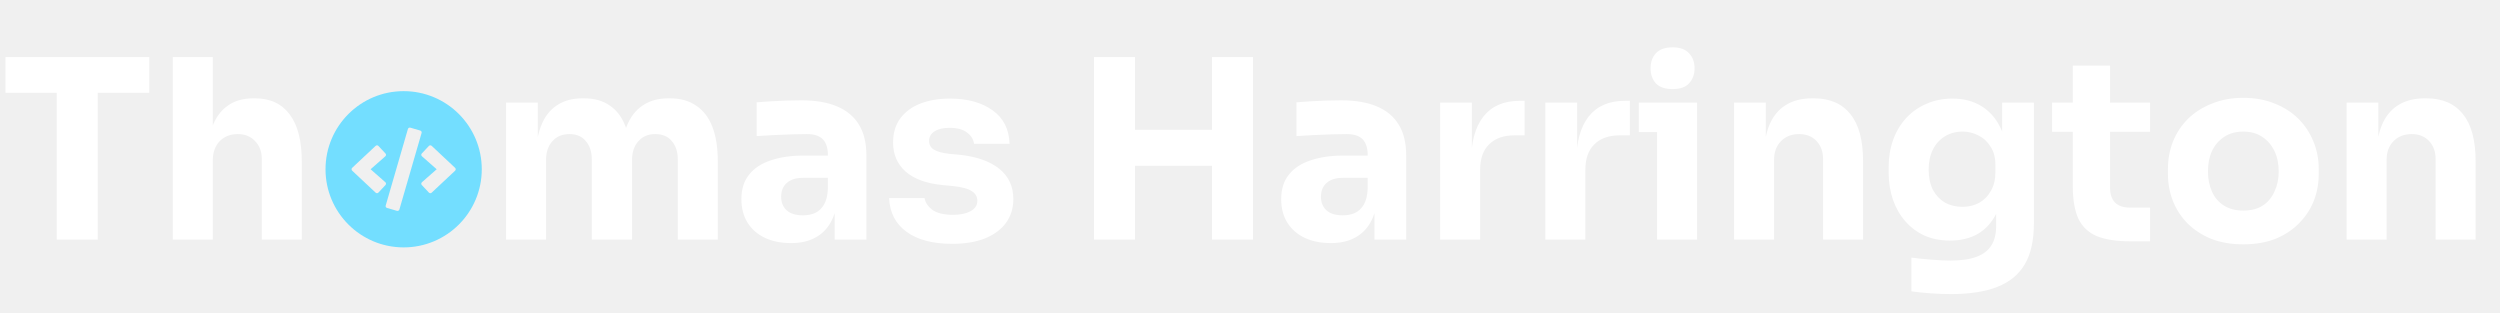
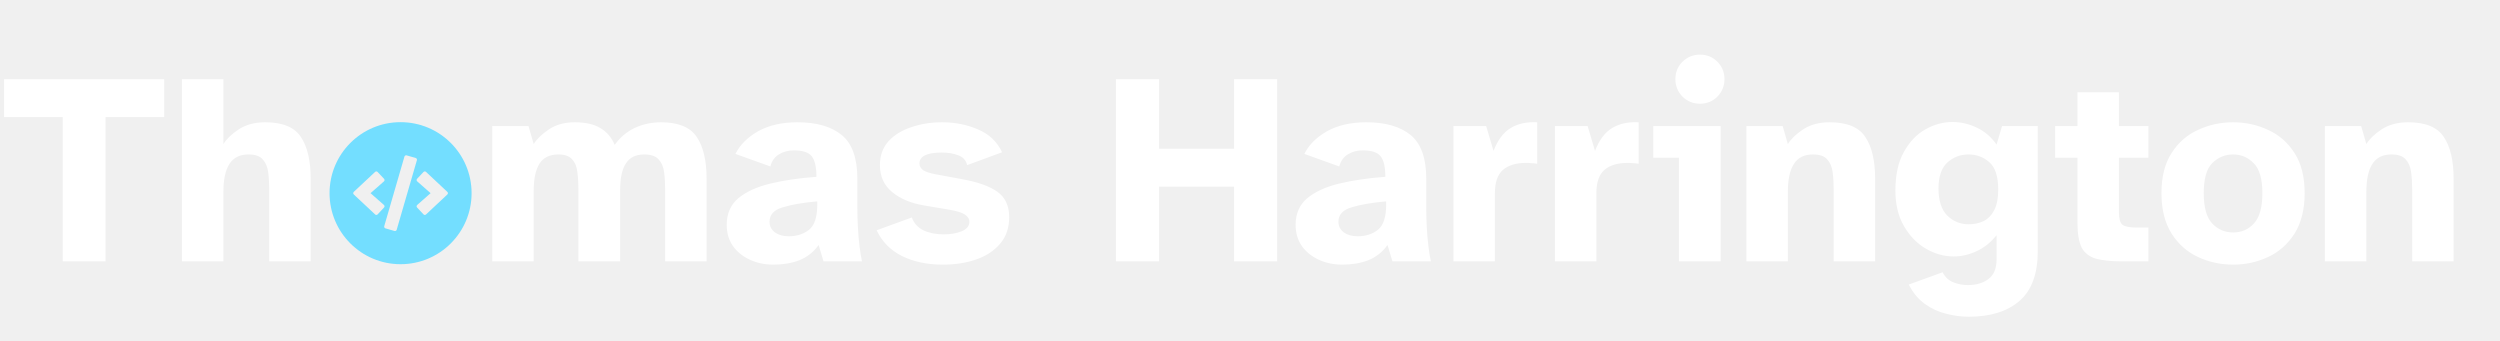
- <svg xmlns="http://www.w3.org/2000/svg" width="240" height="30" viewBox="0 0 240 30" fill="none">
-   <path d="M5.448 23V8.432H9.384V23H5.448ZM0.528 8.912V5.48H14.328V8.912H0.528ZM16.588 23V5.48H20.428V15.584H19.852C19.852 14.256 20.02 13.136 20.356 12.224C20.692 11.312 21.188 10.624 21.844 10.16C22.5 9.68 23.324 9.44 24.316 9.44H24.484C25.94 9.44 27.052 9.96 27.82 11C28.588 12.024 28.972 13.528 28.972 15.512V23H25.132V15.272C25.132 14.552 24.916 13.976 24.484 13.544C24.068 13.096 23.516 12.872 22.828 12.872C22.108 12.872 21.524 13.104 21.076 13.568C20.644 14.032 20.428 14.648 20.428 15.416V23H16.588ZM48.58 23V9.848H51.628V15.512H51.412C51.412 14.168 51.58 13.048 51.916 12.152C52.252 11.256 52.756 10.584 53.428 10.136C54.1 9.672 54.924 9.44 55.9 9.44H56.068C57.06 9.44 57.884 9.672 58.54 10.136C59.212 10.584 59.716 11.256 60.052 12.152C60.404 13.048 60.58 14.168 60.58 15.512H59.644C59.644 14.168 59.812 13.048 60.148 12.152C60.5 11.256 61.012 10.584 61.684 10.136C62.356 9.672 63.18 9.44 64.156 9.44H64.324C65.316 9.44 66.148 9.672 66.82 10.136C67.508 10.584 68.028 11.256 68.38 12.152C68.732 13.048 68.908 14.168 68.908 15.512V23H65.068V15.296C65.068 14.576 64.876 13.992 64.492 13.544C64.124 13.096 63.596 12.872 62.908 12.872C62.22 12.872 61.676 13.104 61.276 13.568C60.876 14.016 60.676 14.616 60.676 15.368V23H56.812V15.296C56.812 14.576 56.62 13.992 56.236 13.544C55.868 13.096 55.348 12.872 54.676 12.872C53.972 12.872 53.42 13.104 53.02 13.568C52.62 14.016 52.42 14.616 52.42 15.368V23H48.58ZM80.126 23V19.112H79.478V14.888C79.478 14.216 79.318 13.712 78.998 13.376C78.678 13.04 78.166 12.872 77.462 12.872C77.11 12.872 76.646 12.88 76.07 12.896C75.494 12.912 74.902 12.936 74.294 12.968C73.686 13 73.134 13.032 72.638 13.064V9.824C73.006 9.792 73.438 9.76 73.934 9.728C74.43 9.696 74.942 9.672 75.47 9.656C75.998 9.64 76.494 9.632 76.958 9.632C78.302 9.632 79.43 9.824 80.342 10.208C81.27 10.592 81.974 11.176 82.454 11.96C82.934 12.728 83.174 13.72 83.174 14.936V23H80.126ZM75.926 23.336C74.982 23.336 74.15 23.168 73.43 22.832C72.726 22.496 72.174 22.016 71.774 21.392C71.374 20.752 71.174 19.992 71.174 19.112C71.174 18.152 71.422 17.368 71.918 16.76C72.414 16.136 73.11 15.68 74.006 15.392C74.902 15.088 75.934 14.936 77.102 14.936H79.91V17.072H77.078C76.406 17.072 75.886 17.24 75.518 17.576C75.166 17.896 74.99 18.336 74.99 18.896C74.99 19.424 75.166 19.856 75.518 20.192C75.886 20.512 76.406 20.672 77.078 20.672C77.51 20.672 77.894 20.6 78.23 20.456C78.582 20.296 78.87 20.032 79.094 19.664C79.318 19.296 79.446 18.784 79.478 18.128L80.39 19.088C80.31 20 80.086 20.768 79.718 21.392C79.366 22.016 78.87 22.496 78.23 22.832C77.606 23.168 76.838 23.336 75.926 23.336ZM91.424 23.408C89.552 23.408 88.088 23.024 87.032 22.256C85.976 21.488 85.416 20.408 85.352 19.016H88.76C88.824 19.432 89.072 19.808 89.504 20.144C89.952 20.464 90.616 20.624 91.496 20.624C92.168 20.624 92.72 20.512 93.152 20.288C93.6 20.048 93.824 19.712 93.824 19.28C93.824 18.896 93.656 18.592 93.32 18.368C92.984 18.128 92.384 17.96 91.52 17.864L90.488 17.768C88.904 17.608 87.712 17.168 86.912 16.448C86.128 15.728 85.736 14.808 85.736 13.688C85.736 12.76 85.968 11.984 86.432 11.36C86.896 10.736 87.536 10.264 88.352 9.944C89.184 9.624 90.128 9.464 91.184 9.464C92.88 9.464 94.248 9.84 95.288 10.592C96.328 11.328 96.872 12.4 96.92 13.808H93.512C93.448 13.376 93.224 13.016 92.84 12.728C92.456 12.424 91.888 12.272 91.136 12.272C90.544 12.272 90.072 12.384 89.72 12.608C89.368 12.832 89.192 13.136 89.192 13.52C89.192 13.888 89.344 14.168 89.648 14.36C89.952 14.552 90.448 14.688 91.136 14.768L92.168 14.864C93.784 15.04 95.04 15.488 95.936 16.208C96.832 16.928 97.28 17.896 97.28 19.112C97.28 19.992 97.04 20.76 96.56 21.416C96.08 22.056 95.4 22.552 94.52 22.904C93.64 23.24 92.608 23.408 91.424 23.408ZM116.351 23V5.48H120.287V23H116.351ZM105.023 23V5.48H108.959V23H105.023ZM108.263 15.92V12.464H117.047V15.92H108.263ZM131.946 23V19.112H131.298V14.888C131.298 14.216 131.138 13.712 130.818 13.376C130.498 13.04 129.986 12.872 129.282 12.872C128.93 12.872 128.466 12.88 127.89 12.896C127.314 12.912 126.722 12.936 126.114 12.968C125.506 13 124.954 13.032 124.458 13.064V9.824C124.826 9.792 125.258 9.76 125.754 9.728C126.25 9.696 126.762 9.672 127.29 9.656C127.818 9.64 128.314 9.632 128.778 9.632C130.122 9.632 131.25 9.824 132.162 10.208C133.09 10.592 133.794 11.176 134.274 11.96C134.754 12.728 134.994 13.72 134.994 14.936V23H131.946ZM127.746 23.336C126.802 23.336 125.97 23.168 125.25 22.832C124.546 22.496 123.994 22.016 123.594 21.392C123.194 20.752 122.994 19.992 122.994 19.112C122.994 18.152 123.242 17.368 123.738 16.76C124.234 16.136 124.93 15.68 125.826 15.392C126.722 15.088 127.754 14.936 128.922 14.936H131.73V17.072H128.898C128.226 17.072 127.706 17.24 127.338 17.576C126.986 17.896 126.81 18.336 126.81 18.896C126.81 19.424 126.986 19.856 127.338 20.192C127.706 20.512 128.226 20.672 128.898 20.672C129.33 20.672 129.714 20.6 130.05 20.456C130.402 20.296 130.69 20.032 130.914 19.664C131.138 19.296 131.266 18.784 131.298 18.128L132.21 19.088C132.13 20 131.906 20.768 131.538 21.392C131.186 22.016 130.69 22.496 130.05 22.832C129.426 23.168 128.658 23.336 127.746 23.336ZM138.252 23V9.848H141.3V15.488H141.228C141.228 13.632 141.62 12.2 142.404 11.192C143.204 10.184 144.356 9.68 145.86 9.68H146.364V12.992H145.404C144.348 12.992 143.532 13.28 142.956 13.856C142.38 14.416 142.092 15.232 142.092 16.304V23H138.252ZM148.354 23V9.848H151.402V15.488H151.33C151.33 13.632 151.722 12.2 152.506 11.192C153.306 10.184 154.458 9.68 155.962 9.68H156.466V12.992H155.506C154.45 12.992 153.634 13.28 153.058 13.856C152.482 14.416 152.194 15.232 152.194 16.304V23H148.354ZM159.079 23V9.848H162.919V23H159.079ZM157.327 12.68V9.848H162.919V12.68H157.327ZM160.567 8.552C159.847 8.552 159.311 8.368 158.959 8C158.623 7.616 158.455 7.136 158.455 6.56C158.455 5.968 158.623 5.488 158.959 5.12C159.311 4.736 159.847 4.544 160.567 4.544C161.287 4.544 161.815 4.736 162.151 5.12C162.503 5.488 162.679 5.968 162.679 6.56C162.679 7.136 162.503 7.616 162.151 8C161.815 8.368 161.287 8.552 160.567 8.552ZM166.471 23V9.848H169.519V15.488H169.303C169.303 14.144 169.471 13.024 169.807 12.128C170.159 11.232 170.687 10.56 171.391 10.112C172.095 9.664 172.951 9.44 173.959 9.44H174.127C175.663 9.44 176.831 9.944 177.631 10.952C178.447 11.944 178.855 13.456 178.855 15.488V23H175.015V15.272C175.015 14.568 174.807 13.992 174.391 13.544C173.975 13.096 173.415 12.872 172.711 12.872C171.991 12.872 171.407 13.104 170.959 13.568C170.527 14.016 170.311 14.608 170.311 15.344V23H166.471ZM187.311 28.232C186.671 28.232 186.015 28.208 185.343 28.16C184.671 28.112 184.055 28.048 183.495 27.968V24.728C184.055 24.808 184.671 24.872 185.343 24.92C186.031 24.984 186.655 25.016 187.215 25.016C188.255 25.016 189.095 24.896 189.735 24.656C190.391 24.416 190.871 24.048 191.175 23.552C191.479 23.072 191.631 22.448 191.631 21.68V19.064L192.327 17.528C192.295 18.696 192.063 19.696 191.631 20.528C191.215 21.36 190.631 22 189.879 22.448C189.127 22.88 188.231 23.096 187.191 23.096C186.295 23.096 185.479 22.936 184.743 22.616C184.023 22.28 183.407 21.816 182.895 21.224C182.383 20.632 181.991 19.944 181.719 19.16C181.447 18.36 181.311 17.496 181.311 16.568V16.016C181.311 15.088 181.455 14.224 181.743 13.424C182.031 12.624 182.447 11.928 182.991 11.336C183.535 10.744 184.183 10.288 184.935 9.968C185.687 9.632 186.519 9.464 187.431 9.464C188.487 9.464 189.399 9.696 190.167 10.16C190.951 10.624 191.567 11.304 192.015 12.2C192.463 13.096 192.703 14.176 192.735 15.44L192.207 15.584V9.848H195.255V21.44C195.255 23.056 194.967 24.36 194.391 25.352C193.815 26.344 192.935 27.072 191.751 27.536C190.583 28 189.103 28.232 187.311 28.232ZM188.391 19.856C188.983 19.856 189.519 19.728 189.999 19.472C190.479 19.2 190.855 18.816 191.127 18.32C191.415 17.824 191.559 17.224 191.559 16.52V15.824C191.559 15.136 191.407 14.56 191.103 14.096C190.815 13.616 190.431 13.256 189.951 13.016C189.471 12.76 188.959 12.632 188.415 12.632C187.775 12.632 187.207 12.784 186.711 13.088C186.215 13.392 185.831 13.816 185.559 14.36C185.287 14.904 185.151 15.544 185.151 16.28C185.151 17.032 185.287 17.68 185.559 18.224C185.847 18.752 186.231 19.16 186.711 19.448C187.207 19.72 187.767 19.856 188.391 19.856ZM204.556 23.168C203.228 23.168 202.156 23.008 201.34 22.688C200.524 22.352 199.924 21.8 199.54 21.032C199.172 20.248 198.988 19.192 198.988 17.864V6.296H202.564V18.008C202.564 18.632 202.724 19.112 203.044 19.448C203.38 19.768 203.852 19.928 204.46 19.928H206.404V23.168H204.556ZM196.996 12.656V9.848H206.404V12.656H196.996ZM215.348 23.456C214.196 23.456 213.172 23.28 212.276 22.928C211.38 22.56 210.62 22.064 209.996 21.44C209.388 20.816 208.924 20.104 208.604 19.304C208.284 18.488 208.124 17.632 208.124 16.736V16.184C208.124 15.272 208.284 14.408 208.604 13.592C208.94 12.76 209.42 12.032 210.044 11.408C210.684 10.784 211.452 10.296 212.348 9.944C213.244 9.576 214.244 9.392 215.348 9.392C216.484 9.392 217.492 9.576 218.372 9.944C219.268 10.296 220.028 10.784 220.652 11.408C221.276 12.032 221.756 12.76 222.092 13.592C222.428 14.408 222.596 15.272 222.596 16.184V16.736C222.596 17.632 222.436 18.488 222.116 19.304C221.796 20.104 221.324 20.816 220.7 21.44C220.092 22.064 219.34 22.56 218.444 22.928C217.548 23.28 216.516 23.456 215.348 23.456ZM215.348 20.216C216.1 20.216 216.724 20.056 217.22 19.736C217.716 19.416 218.092 18.968 218.348 18.392C218.62 17.816 218.756 17.176 218.756 16.472C218.756 15.72 218.62 15.064 218.348 14.504C218.076 13.928 217.684 13.472 217.172 13.136C216.676 12.8 216.068 12.632 215.348 12.632C214.644 12.632 214.036 12.8 213.523 13.136C213.012 13.472 212.62 13.928 212.348 14.504C212.092 15.064 211.964 15.72 211.964 16.472C211.964 17.176 212.092 17.816 212.348 18.392C212.604 18.968 212.988 19.416 213.5 19.736C214.012 20.056 214.628 20.216 215.348 20.216ZM225.275 23V9.848H228.323V15.488H228.107C228.107 14.144 228.275 13.024 228.611 12.128C228.963 11.232 229.491 10.56 230.195 10.112C230.899 9.664 231.755 9.44 232.763 9.44H232.931C234.467 9.44 235.635 9.944 236.435 10.952C237.251 11.944 237.659 13.456 237.659 15.488V23H233.819V15.272C233.819 14.568 233.611 13.992 233.195 13.544C232.779 13.096 232.219 12.872 231.515 12.872C230.795 12.872 230.211 13.104 229.763 13.568C229.331 14.016 229.115 14.608 229.115 15.344V23H225.275Z" fill="white" />
-   <path fill-rule="evenodd" clip-rule="evenodd" d="M38.75 23.75C42.892 23.75 46.25 20.392 46.25 16.25C46.25 12.108 42.892 8.75 38.75 8.75C34.608 8.75 31.25 12.108 31.25 16.25C31.25 20.392 34.608 23.75 38.75 23.75ZM37.155 19.964L38.108 20.241C38.208 20.271 38.311 20.213 38.341 20.113L40.473 12.767C40.501 12.667 40.445 12.562 40.345 12.534L39.392 12.257C39.292 12.229 39.188 12.285 39.159 12.385L37.027 19.732C36.999 19.832 37.055 19.936 37.155 19.964ZM37.006 17.763L36.327 18.488C36.256 18.565 36.138 18.568 36.061 18.496L33.81 16.385C33.73 16.312 33.73 16.185 33.81 16.112L36.061 14.002C36.138 13.931 36.256 13.935 36.327 14.01L37.006 14.735C37.08 14.812 37.074 14.934 36.994 15.004L35.578 16.249L36.994 17.494C37.074 17.565 37.078 17.686 37.006 17.763ZM43.69 16.387L41.439 18.497C41.362 18.568 41.244 18.565 41.173 18.488L40.494 17.763C40.42 17.686 40.426 17.565 40.506 17.494L41.922 16.249L40.506 15.002C40.426 14.932 40.422 14.81 40.494 14.734L41.173 14.009C41.245 13.934 41.364 13.931 41.439 14.001L43.69 16.113C43.77 16.187 43.77 16.313 43.69 16.387Z" fill="#73DEFF" />
+ <svg xmlns="http://www.w3.org/2000/svg" width="220" height="30" viewBox="0 0 220 30" fill="none">
+   <path d="M5.52 23V10.304H0.36V6.968H14.448V10.304H9.288V23H5.52ZM16.012 23V6.968H19.66V12.68C19.933 12.232 20.381 11.8 21.005 11.384C21.645 10.968 22.421 10.76 23.332 10.76C24.869 10.76 25.916 11.192 26.477 12.056C27.052 12.904 27.34 14.136 27.34 15.752V23H23.692V16.664C23.692 16.104 23.66 15.592 23.596 15.128C23.532 14.664 23.372 14.296 23.116 14.024C22.877 13.736 22.46 13.592 21.869 13.592C21.101 13.592 20.541 13.872 20.189 14.432C19.837 14.976 19.66 15.792 19.66 16.88V23H16.012ZM43.317 23V11.096H46.509L46.965 12.68C47.237 12.232 47.685 11.8 48.309 11.384C48.933 10.968 49.685 10.76 50.565 10.76C51.509 10.76 52.261 10.928 52.821 11.264C53.397 11.6 53.821 12.096 54.093 12.752C54.557 12.096 55.141 11.6 55.845 11.264C56.565 10.928 57.341 10.76 58.173 10.76C59.693 10.76 60.741 11.192 61.317 12.056C61.893 12.904 62.181 14.136 62.181 15.752V23H58.533V16.664C58.533 16.104 58.501 15.592 58.437 15.128C58.373 14.664 58.213 14.296 57.957 14.024C57.701 13.736 57.277 13.592 56.685 13.592C55.949 13.592 55.413 13.856 55.077 14.384C54.741 14.896 54.573 15.672 54.573 16.712V23H50.901V16.664C50.901 16.104 50.869 15.592 50.805 15.128C50.757 14.664 50.605 14.296 50.349 14.024C50.109 13.736 49.701 13.592 49.125 13.592C48.373 13.592 47.821 13.864 47.469 14.408C47.133 14.952 46.965 15.744 46.965 16.784V23H43.317ZM68.055 23.288C67.303 23.288 66.615 23.144 65.991 22.856C65.367 22.568 64.871 22.168 64.503 21.656C64.135 21.128 63.951 20.504 63.951 19.784C63.951 18.808 64.287 18.032 64.959 17.456C65.647 16.88 66.583 16.448 67.767 16.16C68.951 15.872 70.311 15.672 71.847 15.56C71.847 14.712 71.711 14.112 71.439 13.76C71.167 13.408 70.639 13.232 69.855 13.232C69.359 13.232 68.919 13.352 68.535 13.592C68.167 13.816 67.919 14.168 67.791 14.648L64.719 13.544C65.119 12.744 65.783 12.08 66.711 11.552C67.655 11.024 68.807 10.76 70.167 10.76C71.863 10.76 73.167 11.136 74.079 11.888C74.991 12.64 75.447 13.92 75.447 15.728V18.344C75.447 18.856 75.463 19.408 75.495 20C75.527 20.592 75.575 21.152 75.639 21.68C75.703 22.208 75.775 22.648 75.855 23H72.471L72.039 21.56C71.591 22.184 71.023 22.632 70.335 22.904C69.663 23.16 68.903 23.288 68.055 23.288ZM69.399 20.792C70.119 20.792 70.719 20.6 71.199 20.216C71.679 19.832 71.919 19.096 71.919 18.008V17.72C70.655 17.832 69.639 18.008 68.871 18.248C68.103 18.472 67.719 18.896 67.719 19.52C67.719 19.904 67.879 20.216 68.199 20.456C68.519 20.68 68.919 20.792 69.399 20.792ZM82.977 23.288C81.585 23.288 80.377 23.032 79.353 22.52C78.345 22.008 77.609 21.256 77.145 20.264L80.241 19.136C80.417 19.632 80.753 20.008 81.249 20.264C81.761 20.504 82.361 20.624 83.049 20.624C83.641 20.624 84.161 20.536 84.609 20.36C85.073 20.168 85.305 19.888 85.305 19.52C85.305 19.264 85.169 19.048 84.897 18.872C84.625 18.696 84.145 18.552 83.457 18.44L81.321 18.08C80.169 17.888 79.233 17.496 78.513 16.904C77.793 16.312 77.433 15.52 77.433 14.528C77.433 13.696 77.681 13 78.177 12.44C78.689 11.88 79.361 11.464 80.193 11.192C81.025 10.904 81.929 10.76 82.905 10.76C84.041 10.76 85.089 10.968 86.049 11.384C87.025 11.784 87.737 12.456 88.185 13.4L85.113 14.528C85.001 14.096 84.737 13.808 84.321 13.664C83.905 13.504 83.425 13.424 82.881 13.424C81.569 13.424 80.913 13.744 80.913 14.384C80.913 14.624 81.025 14.824 81.249 14.984C81.473 15.128 81.849 15.248 82.377 15.344L84.585 15.752C86.025 16.008 87.089 16.384 87.777 16.88C88.465 17.376 88.809 18.12 88.809 19.112C88.809 20.04 88.545 20.816 88.017 21.44C87.489 22.064 86.785 22.528 85.905 22.832C85.025 23.136 84.049 23.288 82.977 23.288ZM98.204 23V6.968H101.996V13.088H108.596V6.968H112.388V23H108.596V16.424H101.996V23H98.204ZM118.118 23.288C117.366 23.288 116.678 23.144 116.054 22.856C115.43 22.568 114.934 22.168 114.566 21.656C114.198 21.128 114.014 20.504 114.014 19.784C114.014 18.808 114.35 18.032 115.021 17.456C115.71 16.88 116.646 16.448 117.83 16.16C119.014 15.872 120.374 15.672 121.91 15.56C121.91 14.712 121.774 14.112 121.502 13.76C121.23 13.408 120.702 13.232 119.918 13.232C119.422 13.232 118.982 13.352 118.598 13.592C118.23 13.816 117.982 14.168 117.854 14.648L114.782 13.544C115.182 12.744 115.846 12.08 116.774 11.552C117.718 11.024 118.87 10.76 120.23 10.76C121.926 10.76 123.23 11.136 124.142 11.888C125.054 12.64 125.51 13.92 125.51 15.728V18.344C125.51 18.856 125.526 19.408 125.557 20C125.59 20.592 125.638 21.152 125.702 21.68C125.766 22.208 125.838 22.648 125.918 23H122.534L122.102 21.56C121.654 22.184 121.086 22.632 120.398 22.904C119.726 23.16 118.966 23.288 118.118 23.288ZM119.462 20.792C120.182 20.792 120.782 20.6 121.262 20.216C121.742 19.832 121.982 19.096 121.982 18.008V17.72C120.718 17.832 119.702 18.008 118.934 18.248C118.166 18.472 117.782 18.896 117.782 19.52C117.782 19.904 117.942 20.216 118.262 20.456C118.582 20.68 118.982 20.792 119.462 20.792ZM127.903 23V11.096H130.783L131.431 13.28C131.799 12.32 132.303 11.648 132.943 11.264C133.583 10.88 134.359 10.712 135.271 10.76V14.408C135.079 14.376 134.911 14.36 134.767 14.36C134.623 14.344 134.463 14.336 134.287 14.336C133.407 14.336 132.727 14.544 132.247 14.96C131.783 15.376 131.551 16.056 131.551 17V23H127.903ZM136.833 23V11.096H139.713L140.361 13.28C140.729 12.32 141.233 11.648 141.873 11.264C142.513 10.88 143.289 10.712 144.201 10.76V14.408C144.009 14.376 143.841 14.36 143.697 14.36C143.553 14.344 143.393 14.336 143.217 14.336C142.337 14.336 141.657 14.544 141.177 14.96C140.713 15.376 140.481 16.056 140.481 17V23H136.833ZM149.594 9.128C149.002 9.128 148.49 8.92 148.058 8.504C147.642 8.072 147.434 7.56 147.434 6.968C147.434 6.36 147.642 5.848 148.058 5.432C148.49 5.016 149.002 4.808 149.594 4.808C150.202 4.808 150.714 5.016 151.13 5.432C151.546 5.848 151.754 6.36 151.754 6.968C151.754 7.56 151.546 8.072 151.13 8.504C150.714 8.92 150.202 9.128 149.594 9.128ZM147.746 23V13.88H145.49V11.096H151.418V23H147.746ZM153.684 23V11.096H156.876L157.332 12.68C157.604 12.232 158.052 11.8 158.676 11.384C159.316 10.968 160.092 10.76 161.004 10.76C162.54 10.76 163.588 11.192 164.148 12.056C164.724 12.904 165.012 14.136 165.012 15.752V23H161.364V16.664C161.364 16.104 161.332 15.592 161.268 15.128C161.204 14.664 161.044 14.296 160.788 14.024C160.548 13.736 160.132 13.592 159.54 13.592C158.772 13.592 158.212 13.872 157.86 14.432C157.508 14.976 157.332 15.792 157.332 16.88V23H153.684ZM173.251 27.872C172.595 27.872 171.931 27.784 171.259 27.608C170.587 27.448 169.963 27.16 169.387 26.744C168.811 26.328 168.339 25.76 167.971 25.04L170.947 23.96C171.171 24.392 171.491 24.688 171.907 24.848C172.323 25.008 172.739 25.088 173.155 25.088C173.923 25.088 174.539 24.904 175.003 24.536C175.467 24.184 175.699 23.616 175.699 22.832V20.696C175.187 21.336 174.595 21.808 173.923 22.112C173.267 22.416 172.603 22.568 171.931 22.568C171.067 22.568 170.243 22.336 169.459 21.872C168.675 21.408 168.035 20.744 167.539 19.88C167.043 19.016 166.795 17.984 166.795 16.784C166.795 15.392 167.043 14.256 167.539 13.376C168.035 12.48 168.667 11.816 169.435 11.384C170.203 10.952 170.995 10.736 171.811 10.736C172.563 10.736 173.283 10.904 173.971 11.24C174.675 11.576 175.251 12.072 175.699 12.728L176.179 11.096H179.323V22.112C179.323 24.096 178.787 25.552 177.715 26.48C176.643 27.408 175.155 27.872 173.251 27.872ZM173.227 19.736C173.707 19.736 174.139 19.648 174.523 19.472C174.923 19.28 175.243 18.96 175.483 18.512C175.723 18.064 175.843 17.456 175.843 16.688C175.843 15.52 175.579 14.712 175.051 14.264C174.539 13.816 173.931 13.592 173.227 13.592C172.507 13.592 171.883 13.832 171.355 14.312C170.843 14.792 170.587 15.552 170.587 16.592C170.587 17.648 170.843 18.44 171.355 18.968C171.883 19.48 172.507 19.736 173.227 19.736ZM186.755 23C185.779 23 185.003 22.92 184.427 22.76C183.851 22.584 183.435 22.256 183.179 21.776C182.939 21.28 182.819 20.568 182.819 19.64V13.88H180.851V11.096H182.819V8.12H186.467V11.096H189.059V13.88H186.467V18.68C186.467 19.24 186.571 19.608 186.779 19.784C187.003 19.944 187.411 20.024 188.003 20.024H189.059V23H186.755ZM196.521 23.288C195.417 23.288 194.385 23.064 193.425 22.616C192.465 22.168 191.689 21.48 191.097 20.552C190.505 19.608 190.209 18.424 190.209 17C190.209 15.56 190.505 14.384 191.097 13.472C191.689 12.544 192.465 11.864 193.425 11.432C194.385 10.984 195.417 10.76 196.521 10.76C197.609 10.76 198.633 10.984 199.593 11.432C200.553 11.864 201.329 12.544 201.921 13.472C202.513 14.384 202.809 15.56 202.809 17C202.809 18.424 202.513 19.608 201.921 20.552C201.329 21.48 200.553 22.168 199.593 22.616C198.633 23.064 197.609 23.288 196.521 23.288ZM196.521 20.456C197.257 20.456 197.865 20.192 198.345 19.664C198.841 19.136 199.089 18.248 199.089 17C199.089 15.736 198.833 14.856 198.321 14.36C197.825 13.848 197.225 13.592 196.521 13.592C195.801 13.592 195.185 13.848 194.673 14.36C194.177 14.856 193.929 15.736 193.929 17C193.929 18.248 194.177 19.136 194.673 19.664C195.169 20.192 195.785 20.456 196.521 20.456ZM204.591 23V11.096H207.783L208.239 12.68C208.511 12.232 208.959 11.8 209.583 11.384C210.223 10.968 210.999 10.76 211.911 10.76C213.447 10.76 214.495 11.192 215.055 12.056C215.631 12.904 215.919 14.136 215.919 15.752V23H212.271V16.664C212.271 16.104 212.239 15.592 212.175 15.128C212.111 14.664 211.951 14.296 211.695 14.024C211.455 13.736 211.039 13.592 210.447 13.592C209.679 13.592 209.119 13.872 208.767 14.432C208.415 14.976 208.239 15.792 208.239 16.88V23H204.591Z" fill="white" />
+   <path d="M35.25 10.75C38.702 10.75 41.5 13.548 41.5 17C41.5 20.452 38.702 23.25 35.25 23.25C31.798 23.25 29 20.452 29 17C29 13.548 31.798 10.75 35.25 10.75ZM35.785 13.673C35.702 13.649 35.614 13.696 35.591 13.779L33.813 19.901C33.79 19.985 33.838 20.072 33.921 20.096L34.715 20.326C34.798 20.351 34.884 20.302 34.909 20.219L36.687 14.097C36.71 14.014 36.662 13.927 36.579 13.903L35.785 13.673ZM33.23 15.134C33.172 15.071 33.074 15.067 33.01 15.127L31.133 16.885C31.067 16.946 31.067 17.051 31.133 17.112L33.01 18.871C33.074 18.931 33.172 18.929 33.23 18.865L33.797 18.261C33.857 18.197 33.852 18.096 33.786 18.037L32.607 16.999L33.786 15.962C33.852 15.903 33.858 15.801 33.797 15.737L33.23 15.134ZM37.49 15.126C37.428 15.068 37.329 15.07 37.27 15.132L36.703 15.736C36.643 15.8 36.648 15.901 36.714 15.96L37.893 16.999L36.714 18.037C36.648 18.096 36.642 18.197 36.703 18.261L37.27 18.865C37.328 18.929 37.426 18.931 37.49 18.873L39.367 17.114C39.434 17.053 39.434 16.947 39.367 16.886L37.49 15.126Z" fill="#73DEFF" />
</svg>
